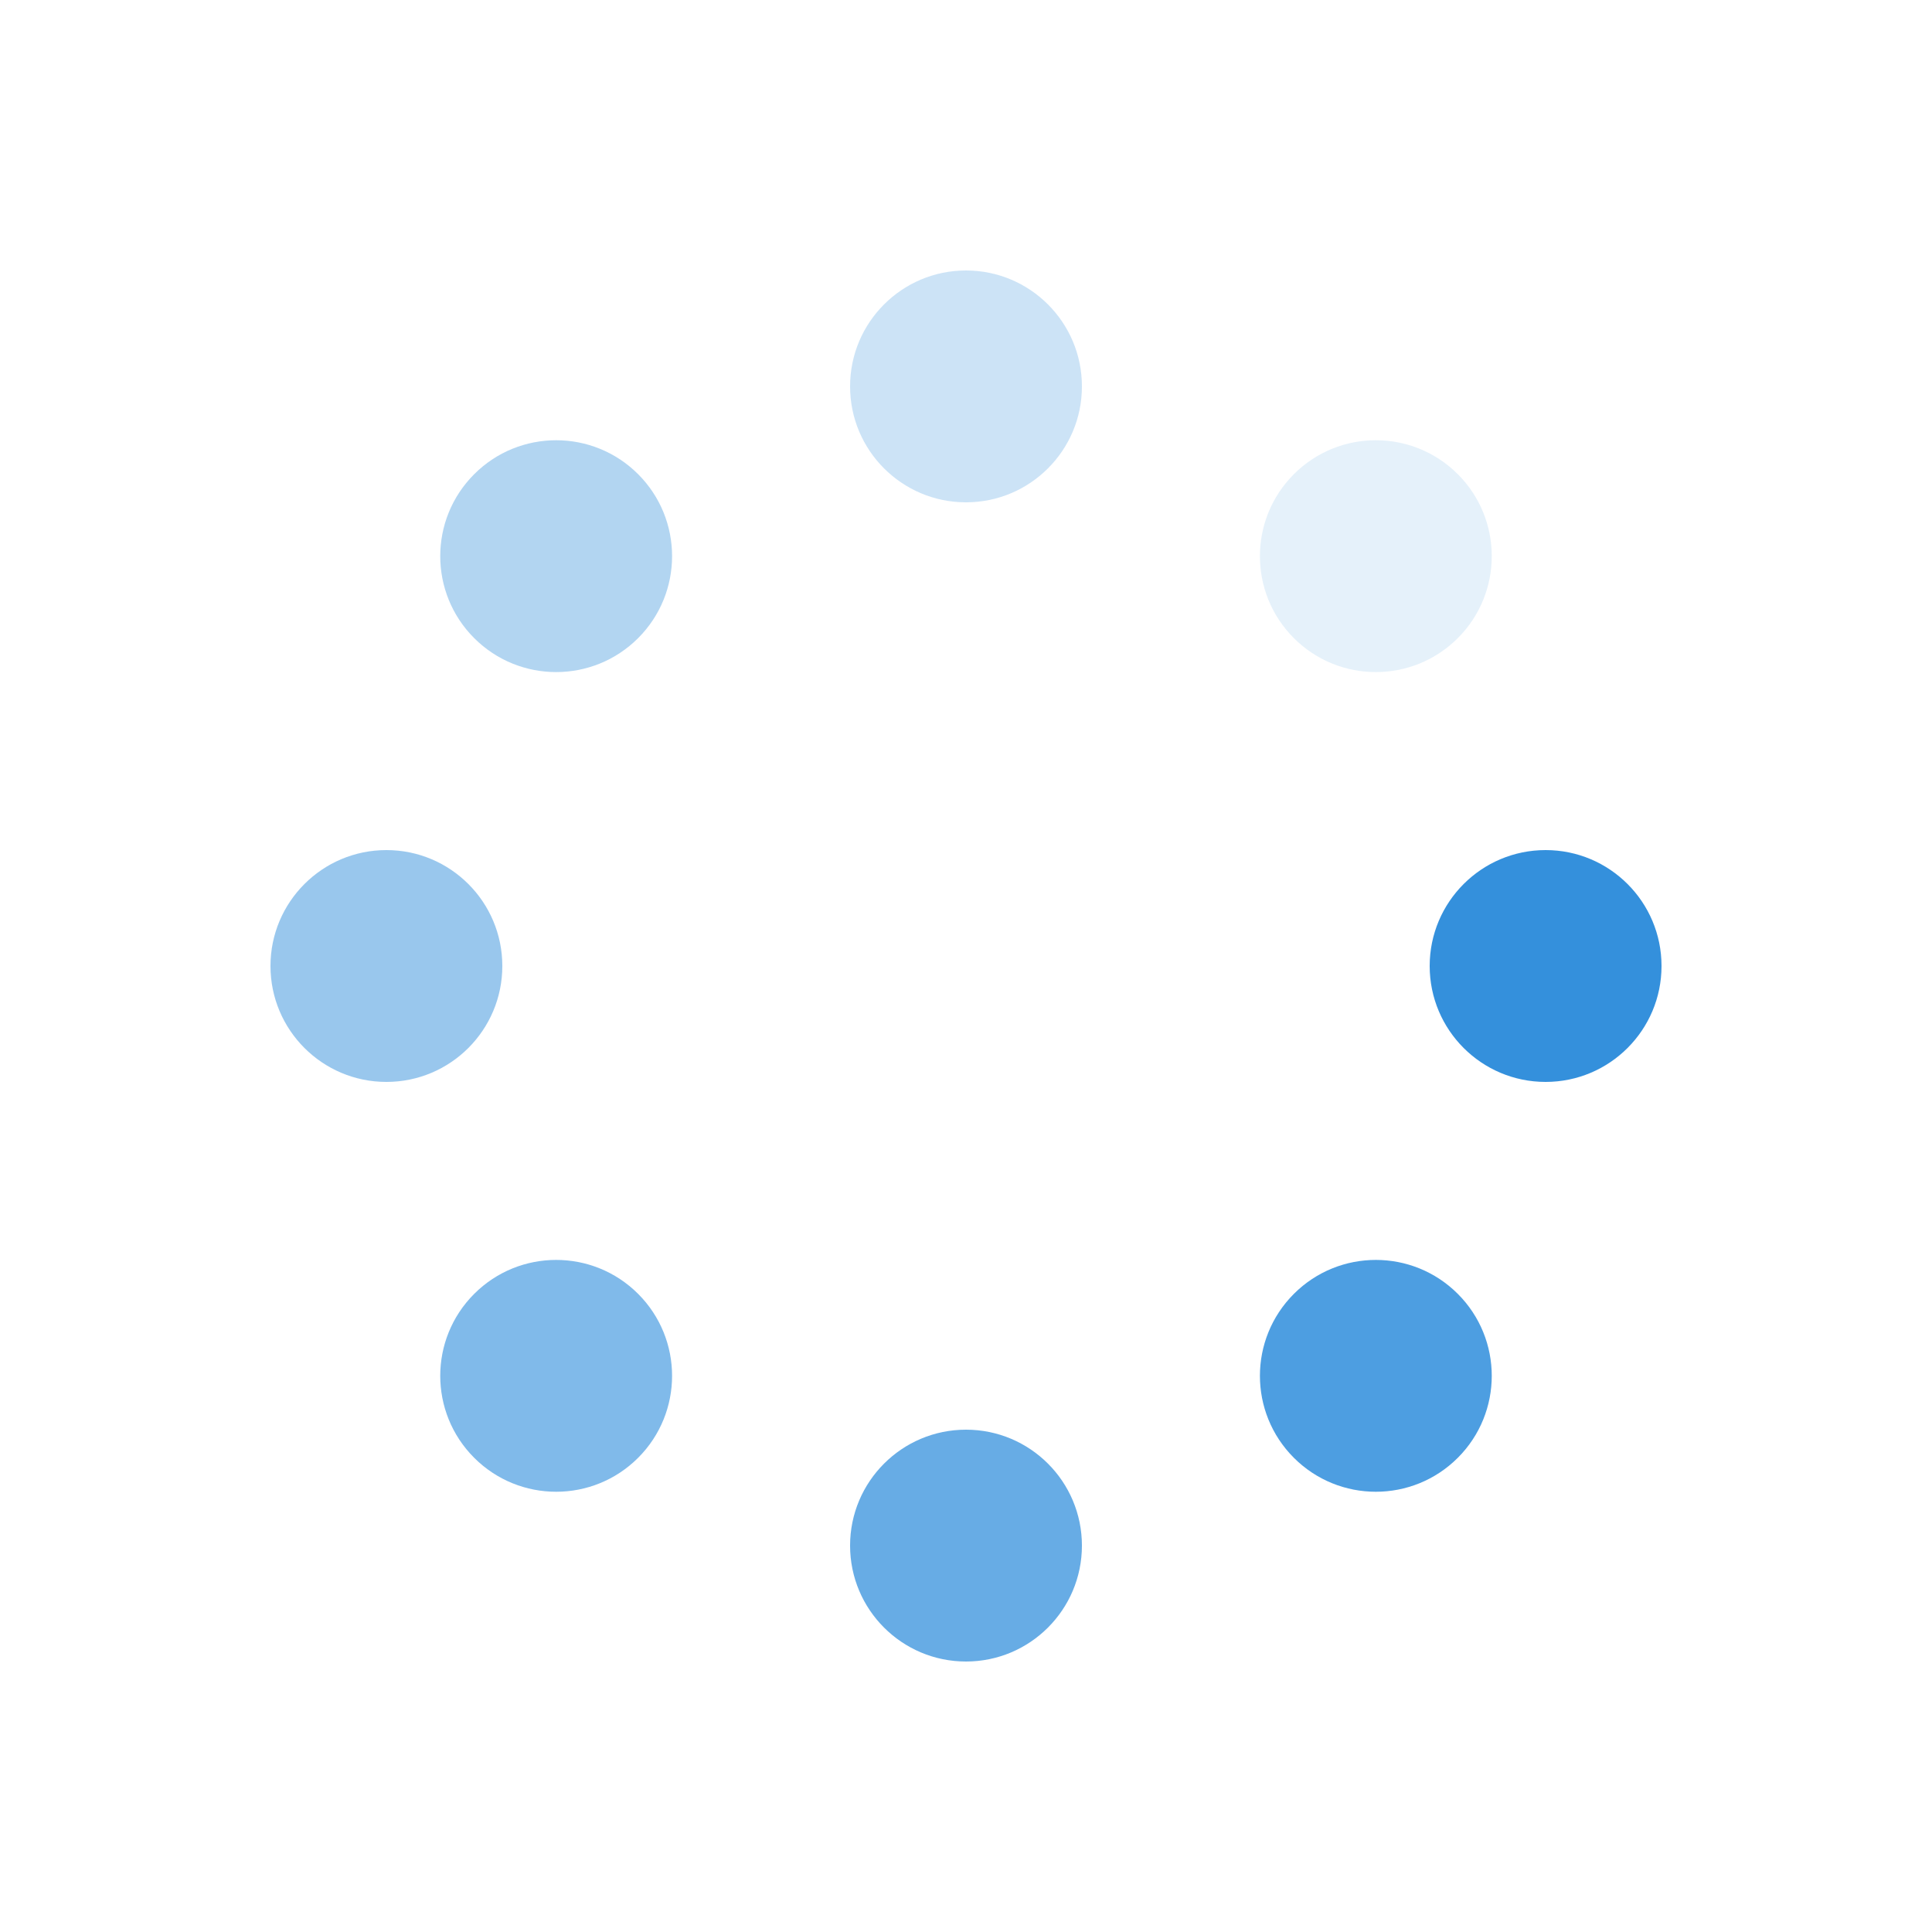
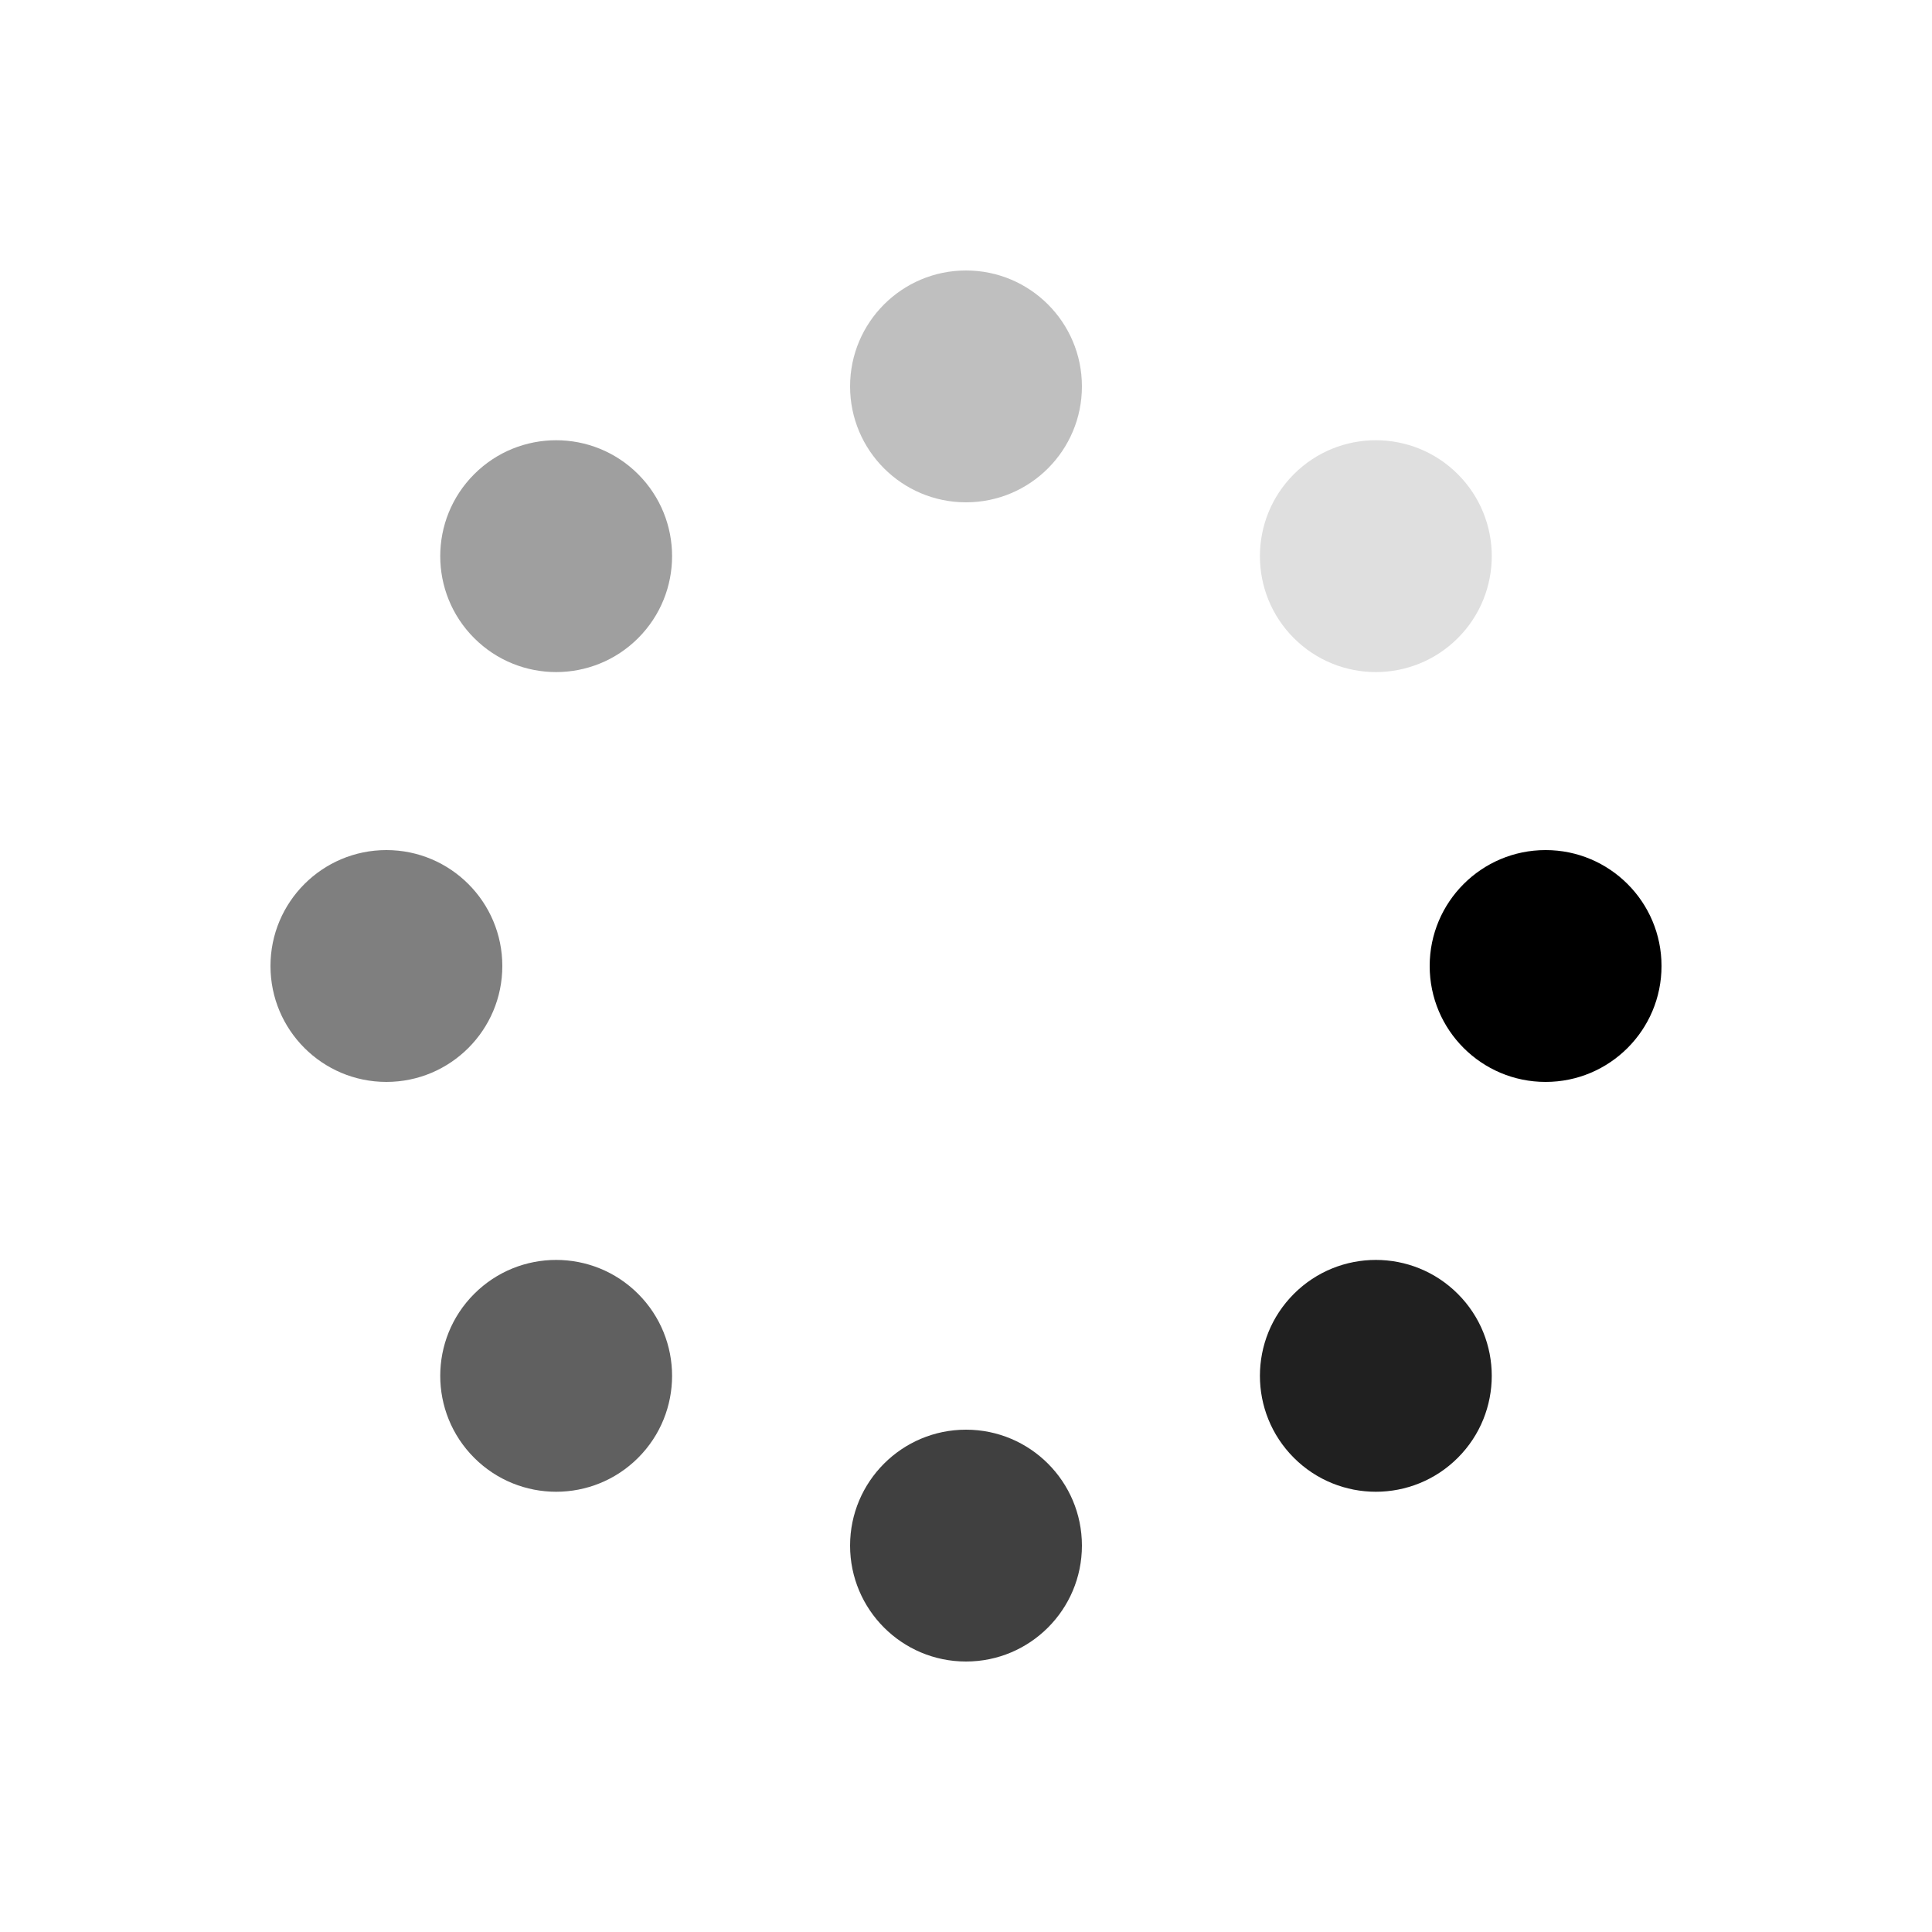
<svg xmlns="http://www.w3.org/2000/svg" style="margin: auto; background: none; display: block; shape-rendering: auto;" width="200px" height="200px" viewBox="0 0 100 100" preserveAspectRatio="xMidYMid">
  <g transform="translate(80,50)">
    <g transform="rotate(0)">
-       <circle cx="0" cy="0" r="6" fill="#3490dc" fill-opacity="1">
+       <circle cx="0" cy="0" r="6" fill="current" fill-opacity="1">
        <animateTransform attributeName="transform" type="scale" begin="-0.875s" values="1.5 1.5;1 1" keyTimes="0;1" dur="1s" repeatCount="indefinite" />
        <animate attributeName="fill-opacity" keyTimes="0;1" dur="1s" repeatCount="indefinite" values="1;0" begin="-0.875s" />
      </circle>
    </g>
  </g>
  <g transform="translate(71.2132,71.2132)">
    <g transform="rotate(45)">
-       <circle cx="0" cy="0" r="6" fill="#3490dc" fill-opacity="0.875">
+       <circle cx="0" cy="0" r="6" fill="current" fill-opacity="0.875">
        <animateTransform attributeName="transform" type="scale" begin="-0.75s" values="1.5 1.5;1 1" keyTimes="0;1" dur="1s" repeatCount="indefinite" />
        <animate attributeName="fill-opacity" keyTimes="0;1" dur="1s" repeatCount="indefinite" values="1;0" begin="-0.75s" />
      </circle>
    </g>
  </g>
  <g transform="translate(50,80)">
    <g transform="rotate(90)">
-       <circle cx="0" cy="0" r="6" fill="#3490dc" fill-opacity="0.75">
+       <circle cx="0" cy="0" r="6" fill="current" fill-opacity="0.75">
        <animateTransform attributeName="transform" type="scale" begin="-0.625s" values="1.5 1.5;1 1" keyTimes="0;1" dur="1s" repeatCount="indefinite" />
        <animate attributeName="fill-opacity" keyTimes="0;1" dur="1s" repeatCount="indefinite" values="1;0" begin="-0.625s" />
      </circle>
    </g>
  </g>
  <g transform="translate(28.7868,71.2132)">
    <g transform="rotate(135)">
-       <circle cx="0" cy="0" r="6" fill="#3490dc" fill-opacity="0.625">
+       <circle cx="0" cy="0" r="6" fill="current" fill-opacity="0.625">
        <animateTransform attributeName="transform" type="scale" begin="-0.5s" values="1.5 1.5;1 1" keyTimes="0;1" dur="1s" repeatCount="indefinite" />
        <animate attributeName="fill-opacity" keyTimes="0;1" dur="1s" repeatCount="indefinite" values="1;0" begin="-0.5s" />
      </circle>
    </g>
  </g>
  <g transform="translate(20,50)">
    <g transform="rotate(180)">
-       <circle cx="0" cy="0" r="6" fill="#3490dc" fill-opacity="0.5">
+       <circle cx="0" cy="0" r="6" fill="current" fill-opacity="0.5">
        <animateTransform attributeName="transform" type="scale" begin="-0.375s" values="1.5 1.5;1 1" keyTimes="0;1" dur="1s" repeatCount="indefinite" />
        <animate attributeName="fill-opacity" keyTimes="0;1" dur="1s" repeatCount="indefinite" values="1;0" begin="-0.375s" />
      </circle>
    </g>
  </g>
  <g transform="translate(28.7868,28.7868)">
    <g transform="rotate(225)">
-       <circle cx="0" cy="0" r="6" fill="#3490dc" fill-opacity="0.375">
+       <circle cx="0" cy="0" r="6" fill="current" fill-opacity="0.375">
        <animateTransform attributeName="transform" type="scale" begin="-0.25s" values="1.5 1.5;1 1" keyTimes="0;1" dur="1s" repeatCount="indefinite" />
        <animate attributeName="fill-opacity" keyTimes="0;1" dur="1s" repeatCount="indefinite" values="1;0" begin="-0.25s" />
      </circle>
    </g>
  </g>
  <g transform="translate(50,20)">
    <g transform="rotate(270)">
-       <circle cx="0" cy="0" r="6" fill="#3490dc" fill-opacity="0.25">
+       <circle cx="0" cy="0" r="6" fill="current" fill-opacity="0.25">
        <animateTransform attributeName="transform" type="scale" begin="-0.125s" values="1.5 1.5;1 1" keyTimes="0;1" dur="1s" repeatCount="indefinite" />
        <animate attributeName="fill-opacity" keyTimes="0;1" dur="1s" repeatCount="indefinite" values="1;0" begin="-0.125s" />
      </circle>
    </g>
  </g>
  <g transform="translate(71.2132,28.7868)">
    <g transform="rotate(315)">
-       <circle cx="0" cy="0" r="6" fill="#3490dc" fill-opacity="0.125">
+       <circle cx="0" cy="0" r="6" fill="current" fill-opacity="0.125">
        <animateTransform attributeName="transform" type="scale" begin="0s" values="1.5 1.5;1 1" keyTimes="0;1" dur="1s" repeatCount="indefinite" />
        <animate attributeName="fill-opacity" keyTimes="0;1" dur="1s" repeatCount="indefinite" values="1;0" begin="0s" />
      </circle>
    </g>
  </g>
</svg>
